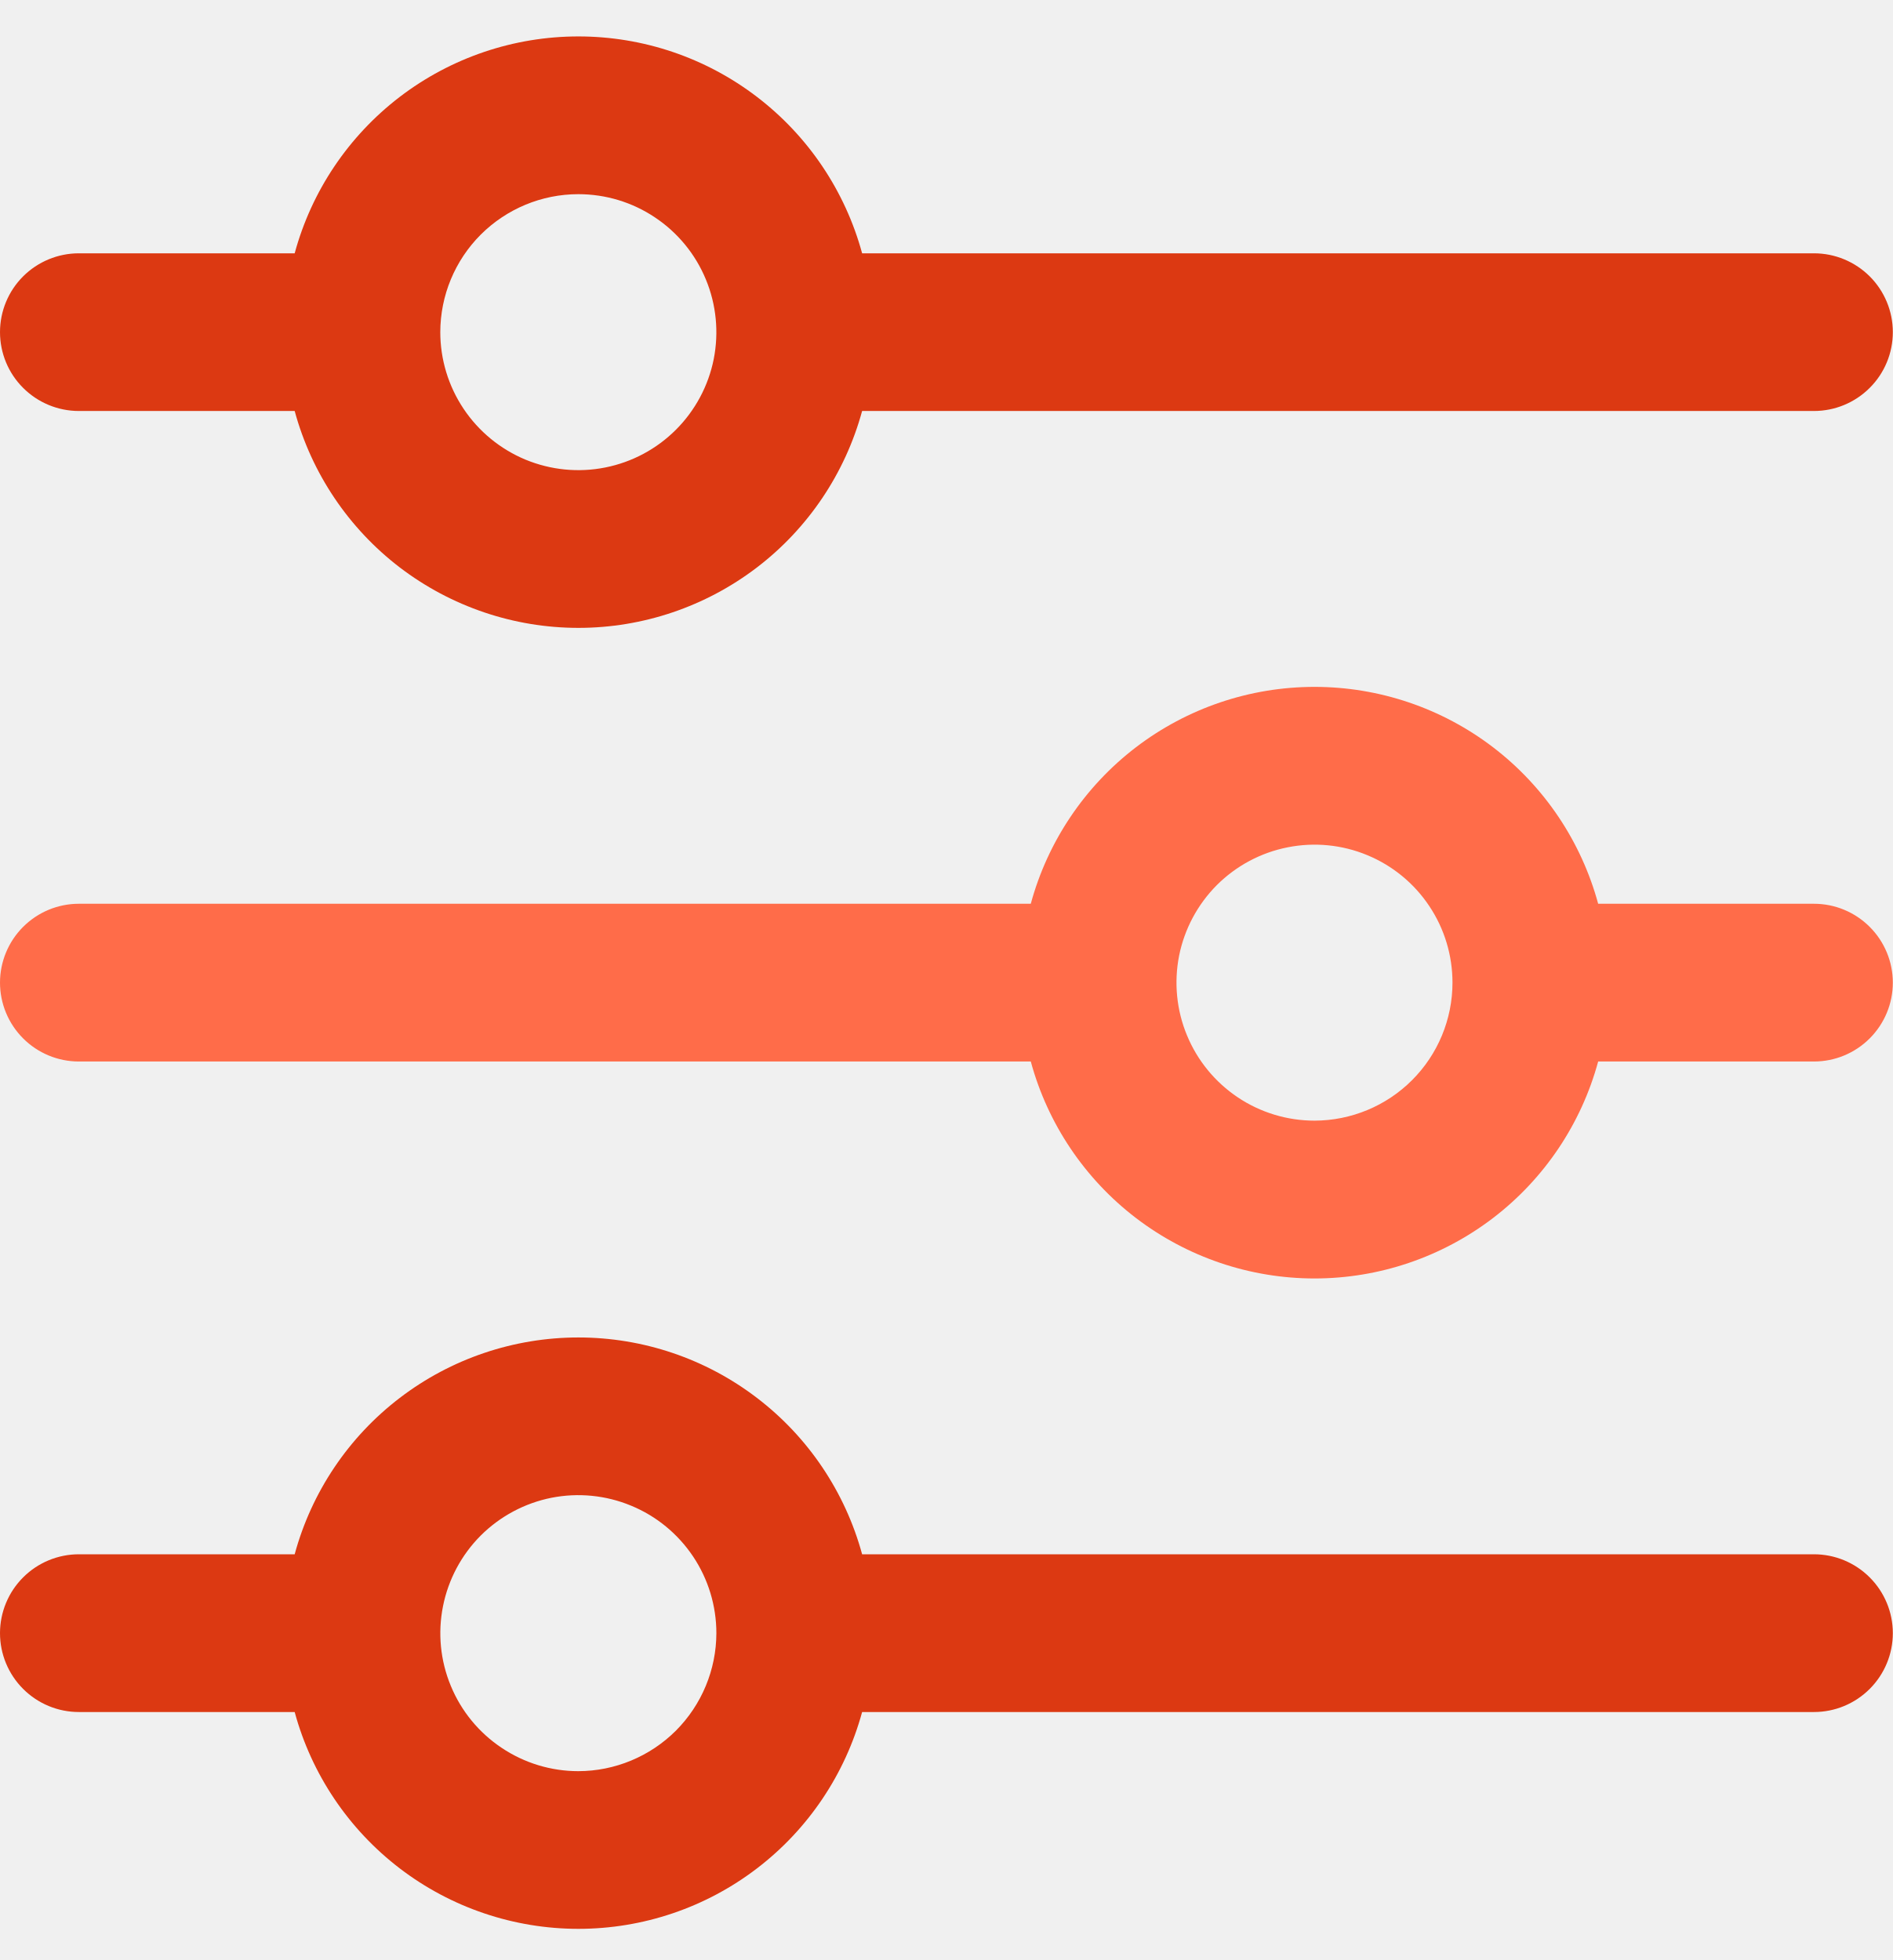
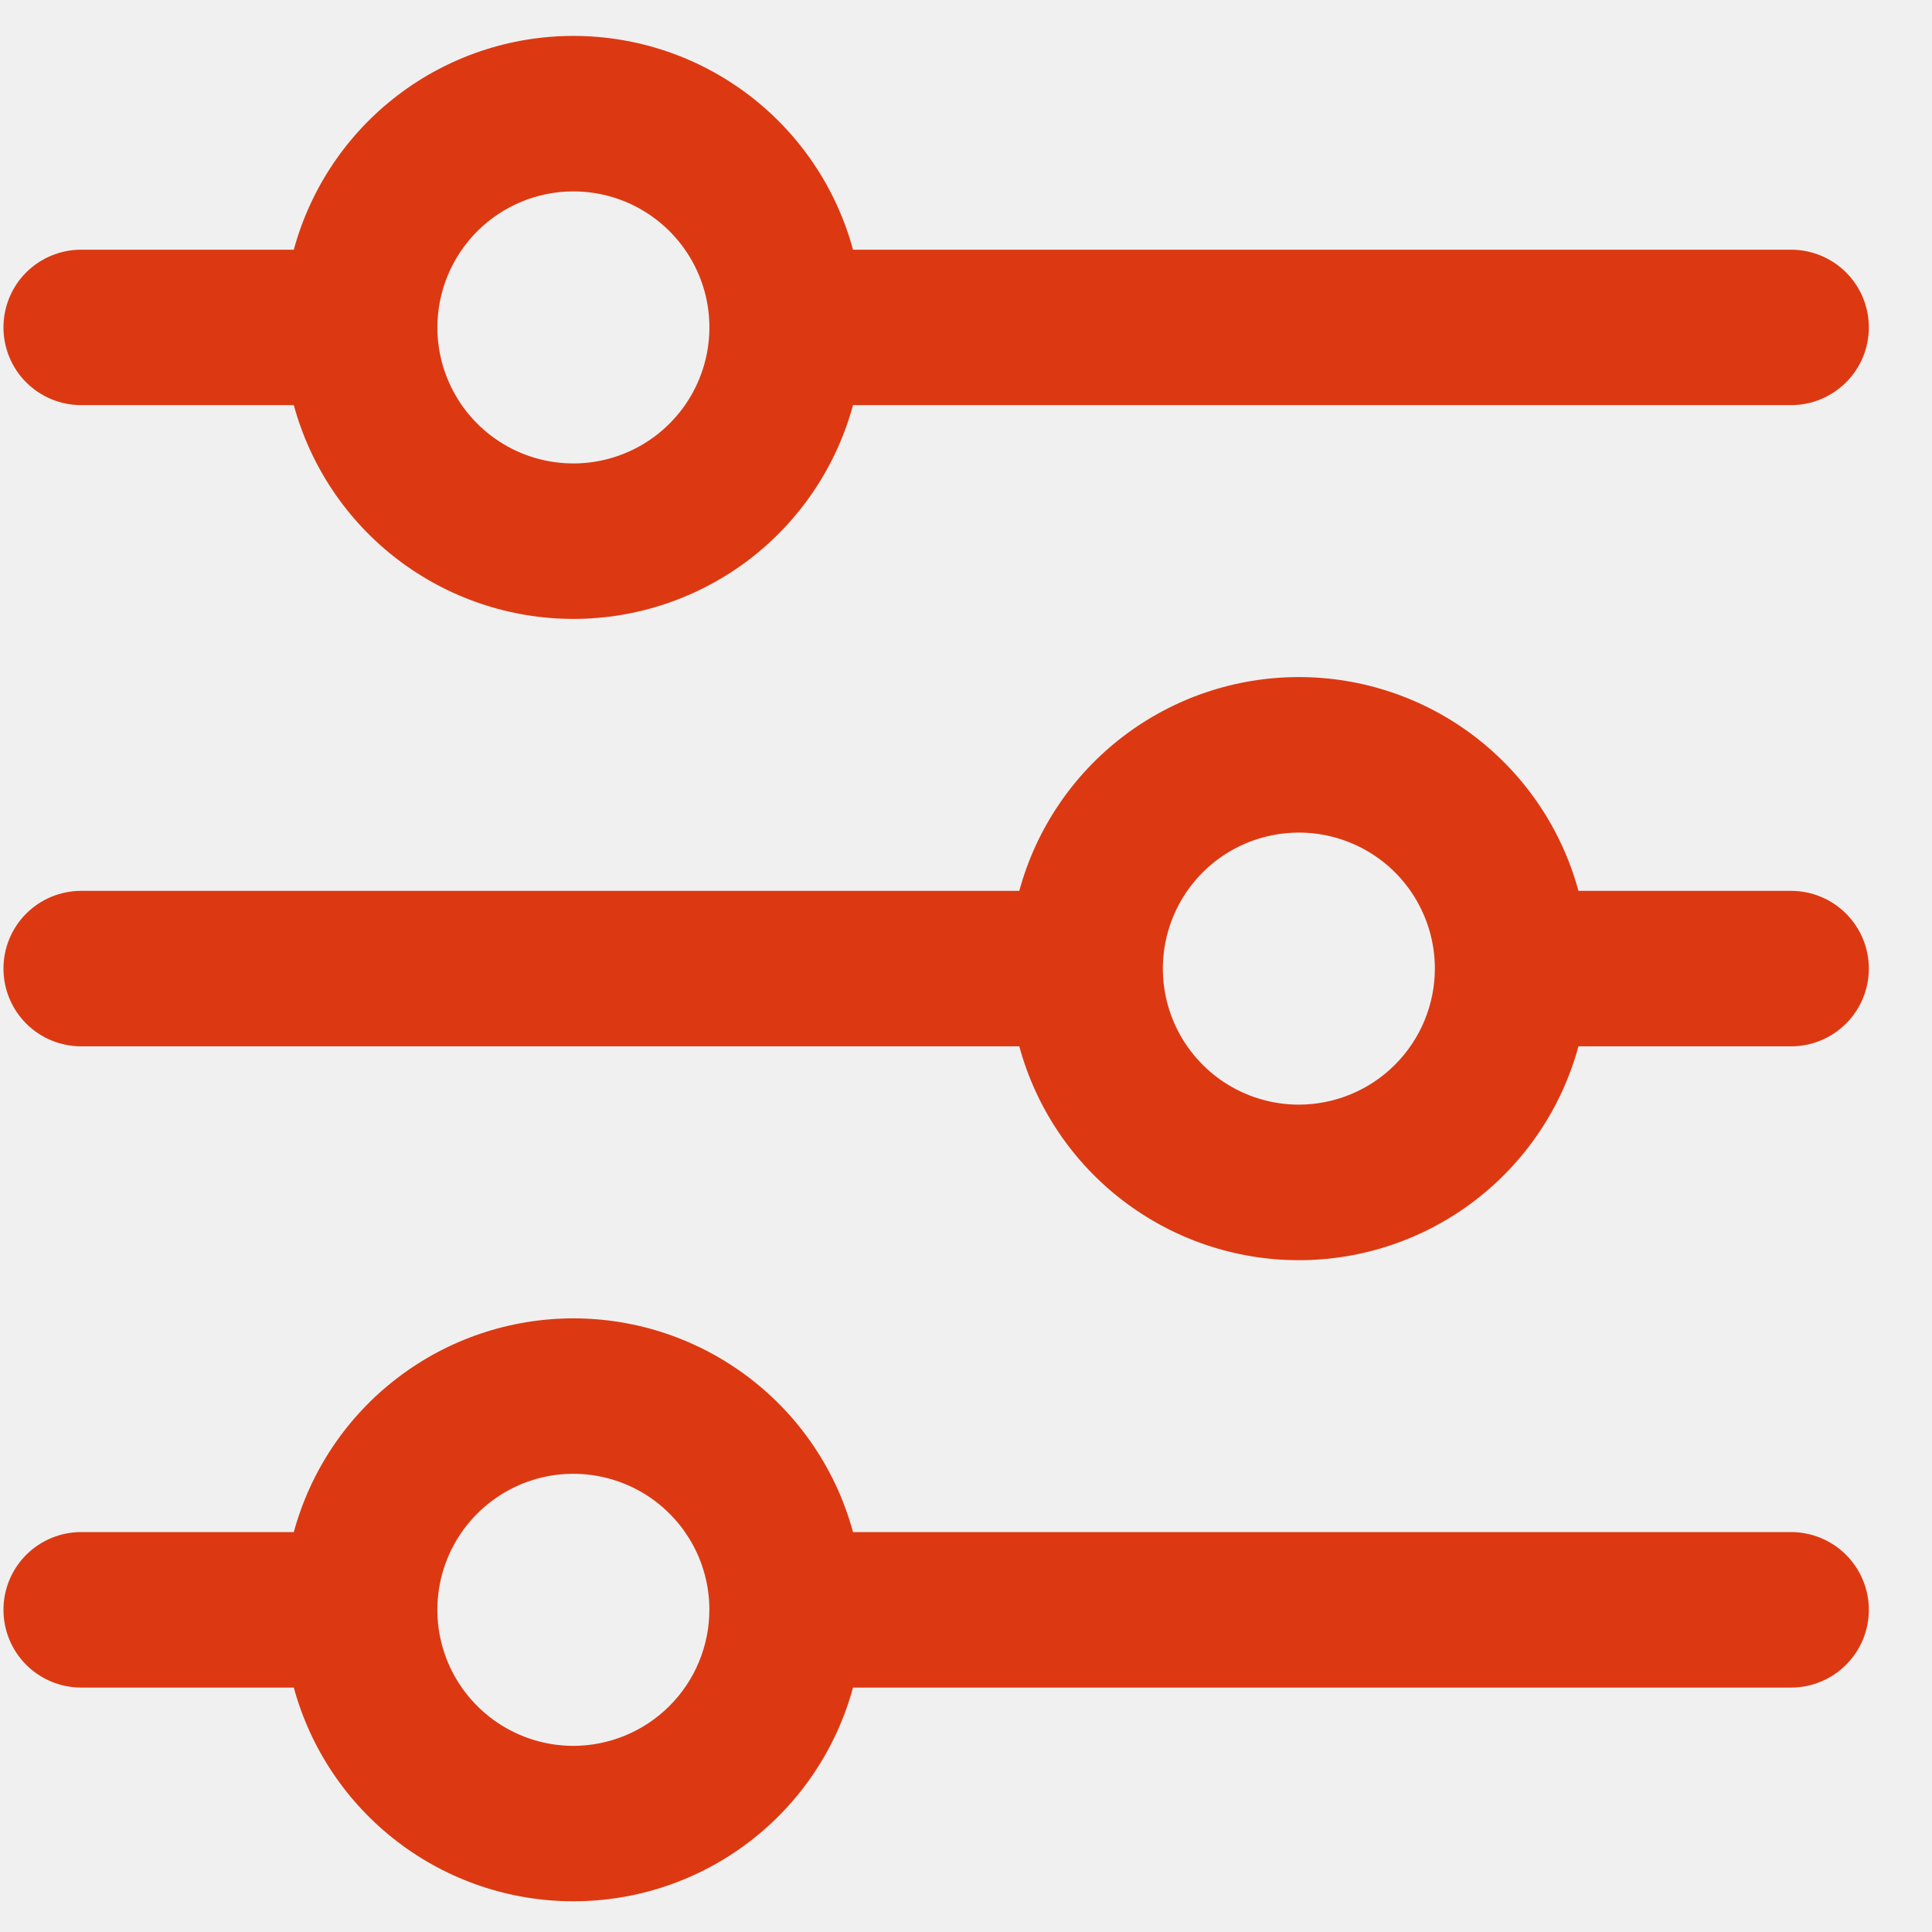
- <svg xmlns="http://www.w3.org/2000/svg" width="28" height="29" viewBox="0 0 28 29" fill="none">
-   <g clip-path="url(#clip0_652_2436)">
-     <path d="M1.167 6.081H4.359C4.609 7.002 5.156 7.816 5.914 8.396C6.673 8.975 7.601 9.29 8.556 9.29C9.511 9.29 10.439 8.975 11.197 8.396C11.956 7.816 12.502 7.002 12.753 6.081H26.833C27.143 6.081 27.439 5.958 27.658 5.739C27.877 5.521 28 5.224 28 4.914C28 4.605 27.877 4.308 27.658 4.089C27.439 3.871 27.143 3.748 26.833 3.748H12.753C12.502 2.826 11.956 2.013 11.197 1.433C10.439 0.853 9.511 0.539 8.556 0.539C7.601 0.539 6.673 0.853 5.914 1.433C5.156 2.013 4.609 2.826 4.359 3.748H1.167C0.857 3.748 0.561 3.871 0.342 4.089C0.123 4.308 0 4.605 0 4.914C0 5.224 0.123 5.521 0.342 5.739C0.561 5.958 0.857 6.081 1.167 6.081ZM8.555 2.873C8.959 2.873 9.354 2.992 9.689 3.217C10.025 3.441 10.287 3.76 10.441 4.133C10.596 4.506 10.636 4.917 10.558 5.313C10.479 5.709 10.284 6.073 9.999 6.358C9.713 6.644 9.35 6.838 8.953 6.917C8.557 6.996 8.147 6.955 7.774 6.801C7.401 6.646 7.082 6.384 6.858 6.049C6.633 5.713 6.513 5.318 6.513 4.914C6.514 4.373 6.729 3.854 7.112 3.471C7.495 3.089 8.014 2.873 8.555 2.873Z" fill="#DC3912" />
-     <path d="M26.833 13.372H23.641C23.391 12.451 22.845 11.637 22.087 11.057C21.328 10.477 20.4 10.163 19.445 10.163C18.49 10.163 17.562 10.477 16.803 11.057C16.045 11.637 15.498 12.451 15.248 13.372H1.167C0.857 13.372 0.561 13.495 0.342 13.714C0.123 13.933 0 14.23 0 14.539C0 14.848 0.123 15.145 0.342 15.364C0.561 15.583 0.857 15.706 1.167 15.706H15.248C15.498 16.627 16.045 17.441 16.803 18.021C17.562 18.601 18.49 18.916 19.445 18.916C20.4 18.916 21.328 18.601 22.087 18.021C22.845 17.441 23.391 16.627 23.641 15.706H26.833C27.143 15.706 27.439 15.583 27.658 15.364C27.877 15.145 28 14.848 28 14.539C28 14.23 27.877 13.933 27.658 13.714C27.439 13.495 27.143 13.372 26.833 13.372ZM19.445 16.581C19.041 16.581 18.646 16.461 18.311 16.237C17.975 16.012 17.713 15.693 17.559 15.32C17.404 14.947 17.364 14.537 17.442 14.141C17.521 13.745 17.716 13.381 18.001 13.095C18.287 12.81 18.651 12.615 19.047 12.537C19.443 12.458 19.853 12.498 20.226 12.653C20.599 12.807 20.918 13.069 21.142 13.405C21.367 13.741 21.486 14.135 21.486 14.539C21.486 15.08 21.271 15.599 20.888 15.982C20.505 16.365 19.986 16.58 19.445 16.581Z" fill="#FF6C49" />
-     <path d="M26.833 22.997H12.753C12.502 22.076 11.956 21.262 11.197 20.683C10.439 20.103 9.511 19.789 8.556 19.789C7.601 19.789 6.673 20.103 5.914 20.683C5.156 21.262 4.609 22.076 4.359 22.997H1.167C0.857 22.997 0.561 23.12 0.342 23.339C0.123 23.558 0 23.855 0 24.164C0 24.473 0.123 24.77 0.342 24.989C0.561 25.208 0.857 25.331 1.167 25.331H4.359C4.609 26.252 5.156 27.065 5.914 27.645C6.673 28.225 7.601 28.539 8.556 28.539C9.511 28.539 10.439 28.225 11.197 27.645C11.956 27.065 12.502 26.252 12.753 25.331H26.833C27.143 25.331 27.439 25.208 27.658 24.989C27.877 24.77 28 24.473 28 24.164C28 23.855 27.877 23.558 27.658 23.339C27.439 23.12 27.143 22.997 26.833 22.997ZM8.555 26.206C8.151 26.206 7.757 26.086 7.421 25.861C7.085 25.637 6.823 25.318 6.669 24.945C6.514 24.572 6.474 24.162 6.553 23.766C6.632 23.369 6.826 23.006 7.111 22.72C7.397 22.435 7.761 22.24 8.157 22.161C8.553 22.083 8.963 22.123 9.336 22.278C9.71 22.432 10.028 22.694 10.253 23.03C10.477 23.365 10.597 23.76 10.597 24.164C10.596 24.705 10.38 25.224 9.998 25.607C9.615 25.989 9.096 26.205 8.555 26.206Z" fill="#DC3912" />
+ <svg xmlns="http://www.w3.org/2000/svg" width="29" height="29" viewBox="0 0 29 29" fill="none">
+   <g clip-path="url(#clip0_69_10936)">
+     <path d="M1.218 6.081H4.41C4.661 7.002 5.207 7.816 5.966 8.396C6.724 8.975 7.652 9.29 8.607 9.29C9.562 9.29 10.49 8.975 11.249 8.396C12.007 7.816 12.554 7.002 12.804 6.081H26.885C27.194 6.081 27.491 5.958 27.71 5.739C27.929 5.521 28.052 5.224 28.052 4.914C28.052 4.605 27.929 4.308 27.71 4.089C27.491 3.871 27.194 3.748 26.885 3.748H12.804C12.554 2.826 12.007 2.013 11.249 1.433C10.49 0.853 9.562 0.539 8.607 0.539C7.652 0.539 6.724 0.853 5.966 1.433C5.207 2.013 4.661 2.826 4.41 3.748H1.218C0.909 3.748 0.612 3.871 0.393 4.089C0.174 4.308 0.052 4.605 0.052 4.914C0.052 5.224 0.174 5.521 0.393 5.739C0.612 5.958 0.909 6.081 1.218 6.081ZM8.607 2.873C9.01 2.873 9.405 2.992 9.741 3.217C10.077 3.441 10.338 3.76 10.493 4.133C10.648 4.506 10.688 4.917 10.609 5.313C10.53 5.709 10.336 6.073 10.05 6.358C9.765 6.644 9.401 6.838 9.005 6.917C8.609 6.996 8.198 6.955 7.825 6.801C7.452 6.646 7.133 6.384 6.909 6.049C6.685 5.713 6.565 5.318 6.565 4.914C6.566 4.373 6.781 3.854 7.164 3.471C7.546 3.089 8.065 2.873 8.607 2.873Z" fill="#DC3912" />
+     <path d="M26.885 13.372H23.693C23.443 12.451 22.896 11.637 22.138 11.057C21.38 10.477 20.451 10.163 19.496 10.163C18.541 10.163 17.613 10.477 16.855 11.057C16.096 11.637 15.55 12.451 15.3 13.372H1.218C0.909 13.372 0.612 13.495 0.393 13.714C0.174 13.933 0.052 14.23 0.052 14.539C0.052 14.848 0.174 15.145 0.393 15.364C0.612 15.583 0.909 15.706 1.218 15.706H15.3C15.55 16.627 16.096 17.441 16.855 18.021C17.613 18.601 18.541 18.916 19.496 18.916C20.451 18.916 21.38 18.601 22.138 18.021C22.896 17.441 23.443 16.627 23.693 15.706H26.885C27.194 15.706 27.491 15.583 27.71 15.364C27.929 15.145 28.052 14.848 28.052 14.539C28.052 14.23 27.929 13.933 27.71 13.714C27.491 13.495 27.194 13.372 26.885 13.372ZM19.496 16.581C19.093 16.581 18.698 16.461 18.362 16.237C18.026 16.012 17.765 15.693 17.61 15.32C17.456 14.947 17.415 14.537 17.494 14.141C17.573 13.745 17.767 13.381 18.053 13.095C18.338 12.81 18.702 12.615 19.098 12.537C19.494 12.458 19.905 12.498 20.278 12.653C20.651 12.807 20.97 13.069 21.194 13.405C21.418 13.741 21.538 14.135 21.538 14.539C21.537 15.08 21.322 15.599 20.939 15.982C20.557 16.365 20.038 16.58 19.496 16.581Z" fill="#DC3912" />
+     <path d="M26.885 22.997H12.804C12.554 22.076 12.007 21.262 11.249 20.683C10.49 20.103 9.562 19.789 8.607 19.789C7.652 19.789 6.724 20.103 5.966 20.683C5.207 21.262 4.661 22.076 4.41 22.997H1.218C0.909 22.997 0.612 23.12 0.393 23.339C0.174 23.558 0.052 23.855 0.052 24.164C0.052 24.473 0.174 24.77 0.393 24.989C0.612 25.208 0.909 25.331 1.218 25.331H4.41C4.661 26.252 5.207 27.065 5.966 27.645C6.724 28.225 7.652 28.539 8.607 28.539C9.562 28.539 10.49 28.225 11.249 27.645C12.007 27.065 12.554 26.252 12.804 25.331H26.885C27.194 25.331 27.491 25.208 27.71 24.989C27.929 24.77 28.052 24.473 28.052 24.164C28.052 23.855 27.929 23.558 27.71 23.339C27.491 23.12 27.194 22.997 26.885 22.997ZM8.607 26.206C8.203 26.206 7.808 26.086 7.472 25.861C7.137 25.637 6.875 25.318 6.72 24.945C6.566 24.572 6.525 24.162 6.604 23.766C6.683 23.369 6.877 23.006 7.163 22.72C7.449 22.435 7.812 22.24 8.208 22.161C8.604 22.083 9.015 22.123 9.388 22.278C9.761 22.432 10.08 22.694 10.304 23.03C10.529 23.365 10.648 23.76 10.648 24.164C10.647 24.705 10.432 25.224 10.049 25.607C9.667 25.989 9.148 26.205 8.607 26.206Z" fill="#DC3912" />
  </g>
  <defs>
-     <clipPath id="clip0_652_2436">
-       <rect width="28" height="28" fill="white" transform="translate(0 0.539062)" />
+     <clipPath id="clip0_69_10936">
+       <rect width="28" height="28" fill="white" transform="translate(0.0515137 0.539062)" />
    </clipPath>
  </defs>
</svg>
